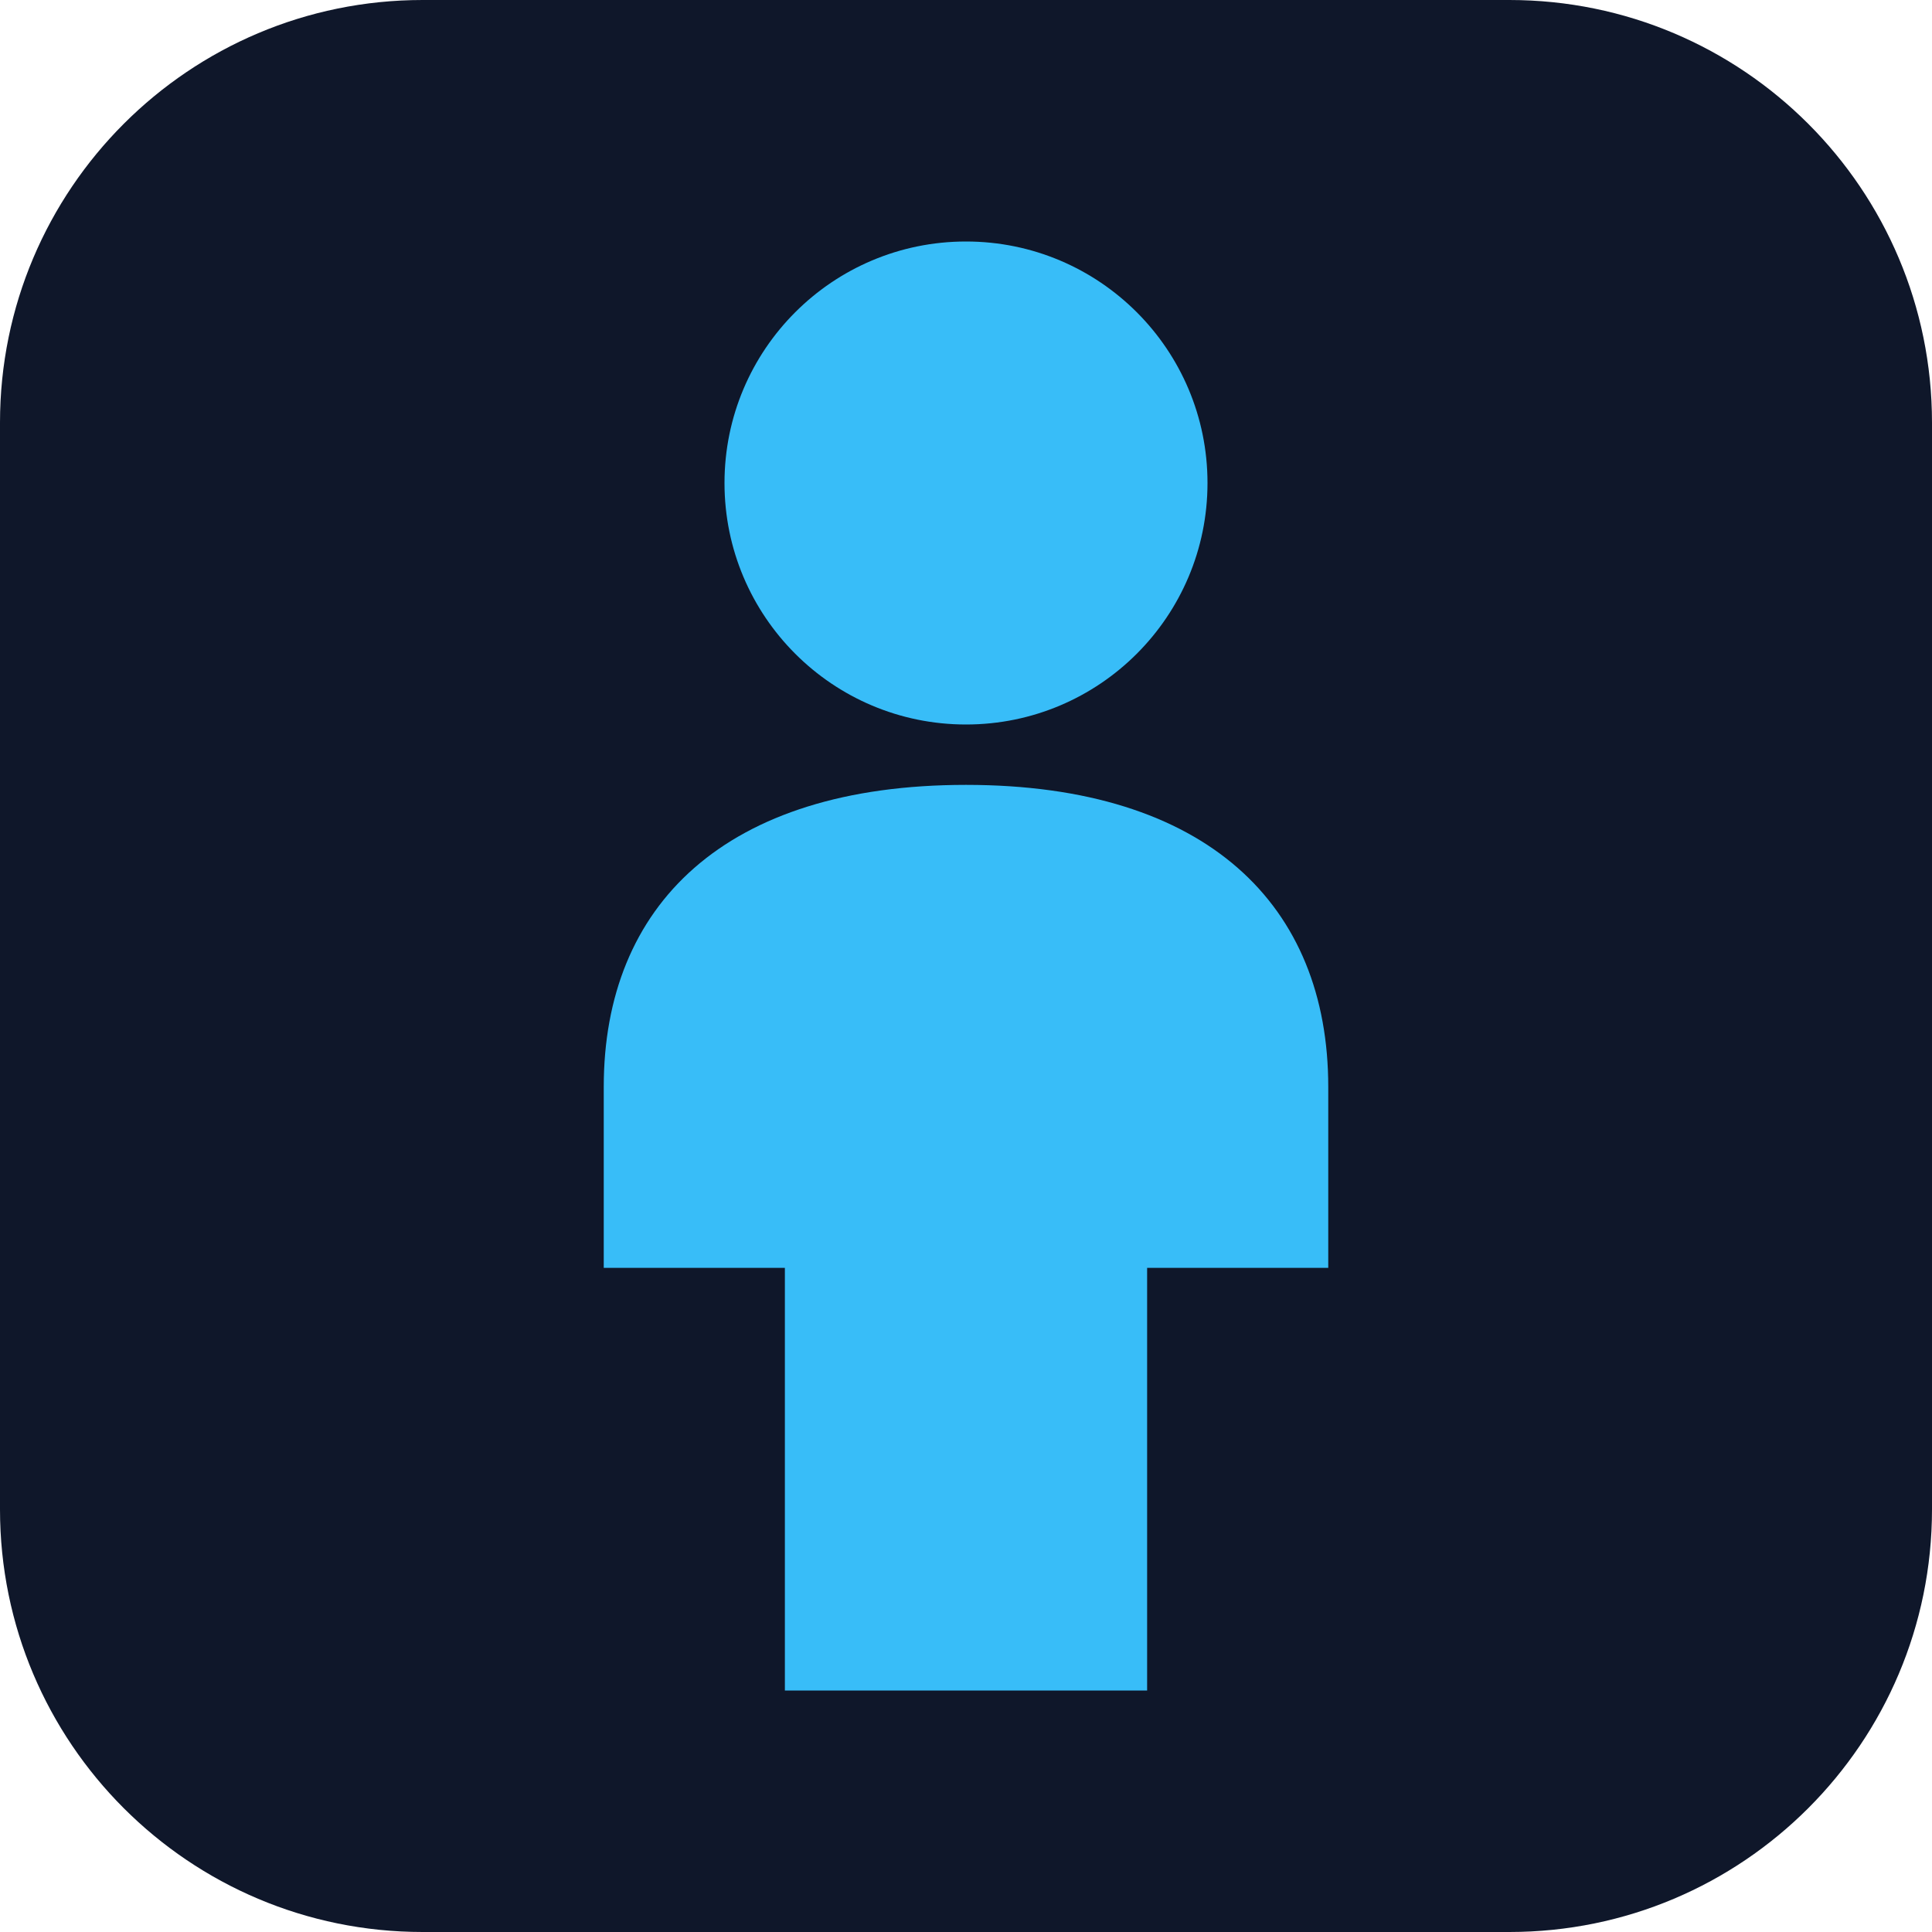
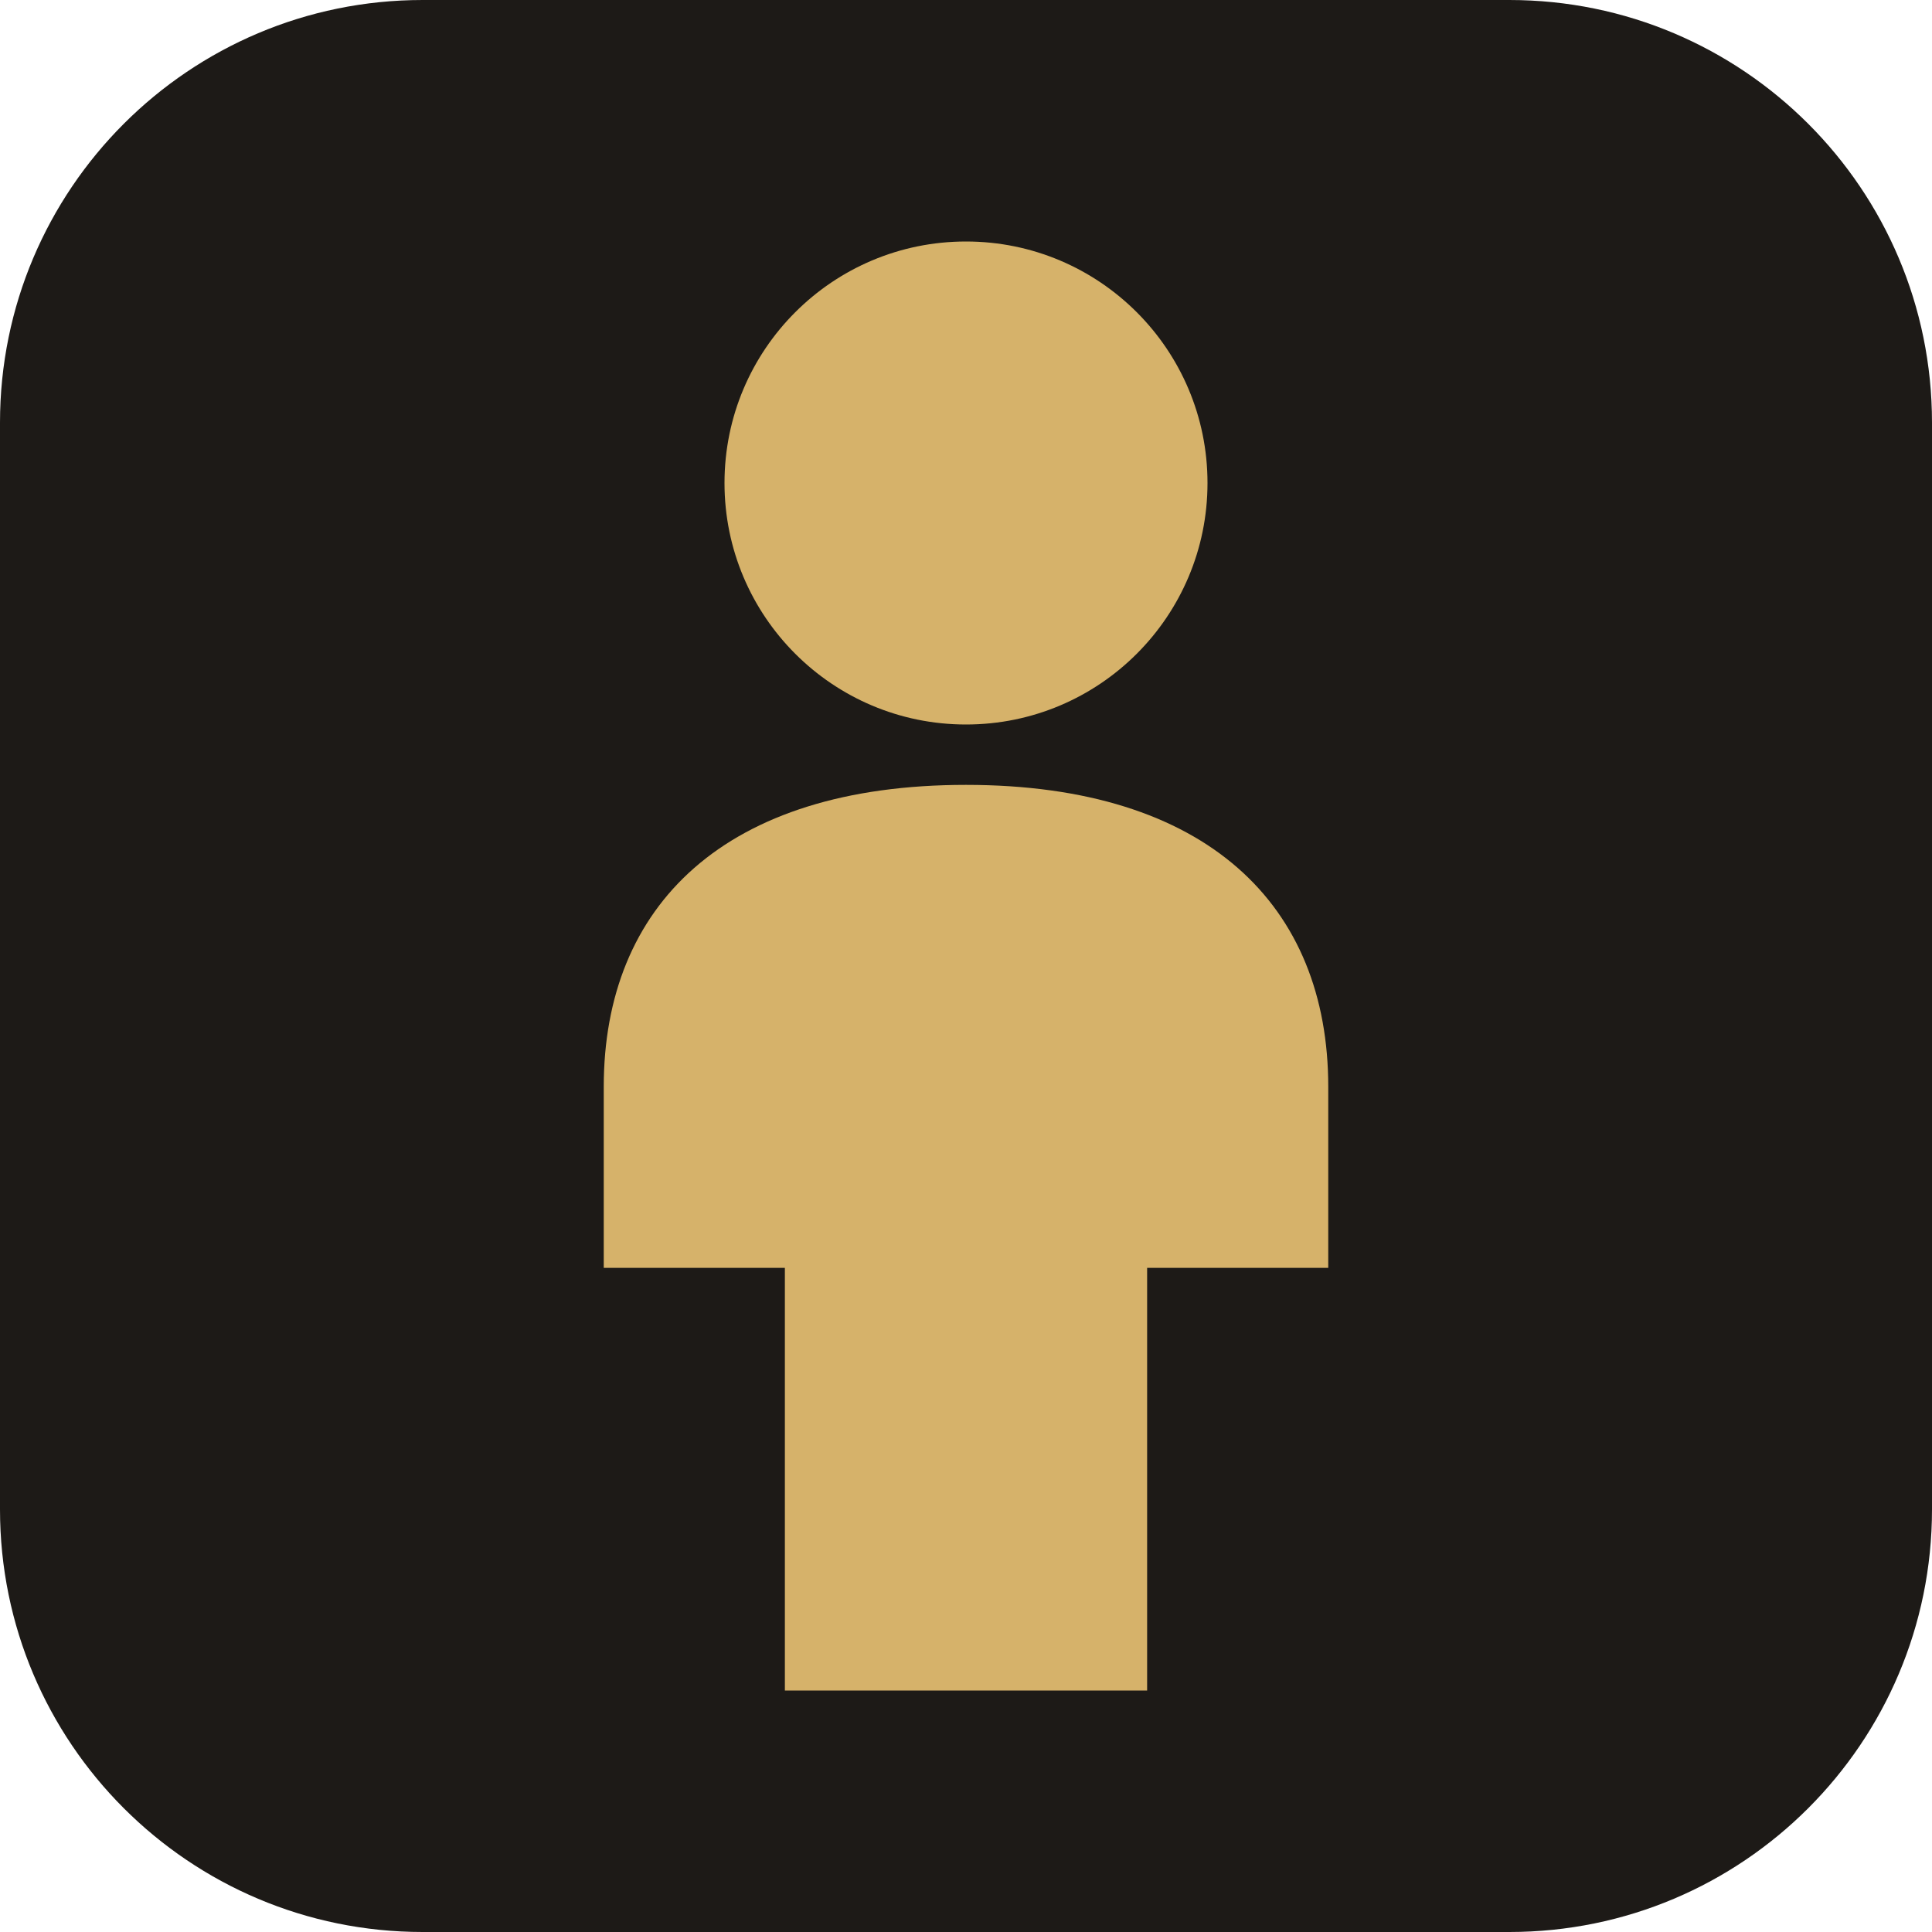
<svg xmlns="http://www.w3.org/2000/svg" viewBox="0 0 32 32">
-   <rect width="32" height="32" rx="7" fill="#0f172a" />
-   <circle cx="16" cy="8" r="4" fill="#38bdf8" />
-   <path d="M16 13c-4 0-6 2-6 5v3h3v7h6v-7h3v-3c0-3-2-5-6-5z" fill="#38bdf8" />
+   <rect width="32" height="32" rx="7" fill="#1d1a17" />
+   <circle cx="16" cy="8" r="4" fill="#d6b26a" />
+   <path d="M16 13c-4 0-6 2-6 5v3h3v7h6v-7h3v-3c0-3-2-5-6-5z" fill="#d6b26a" />
</svg>
